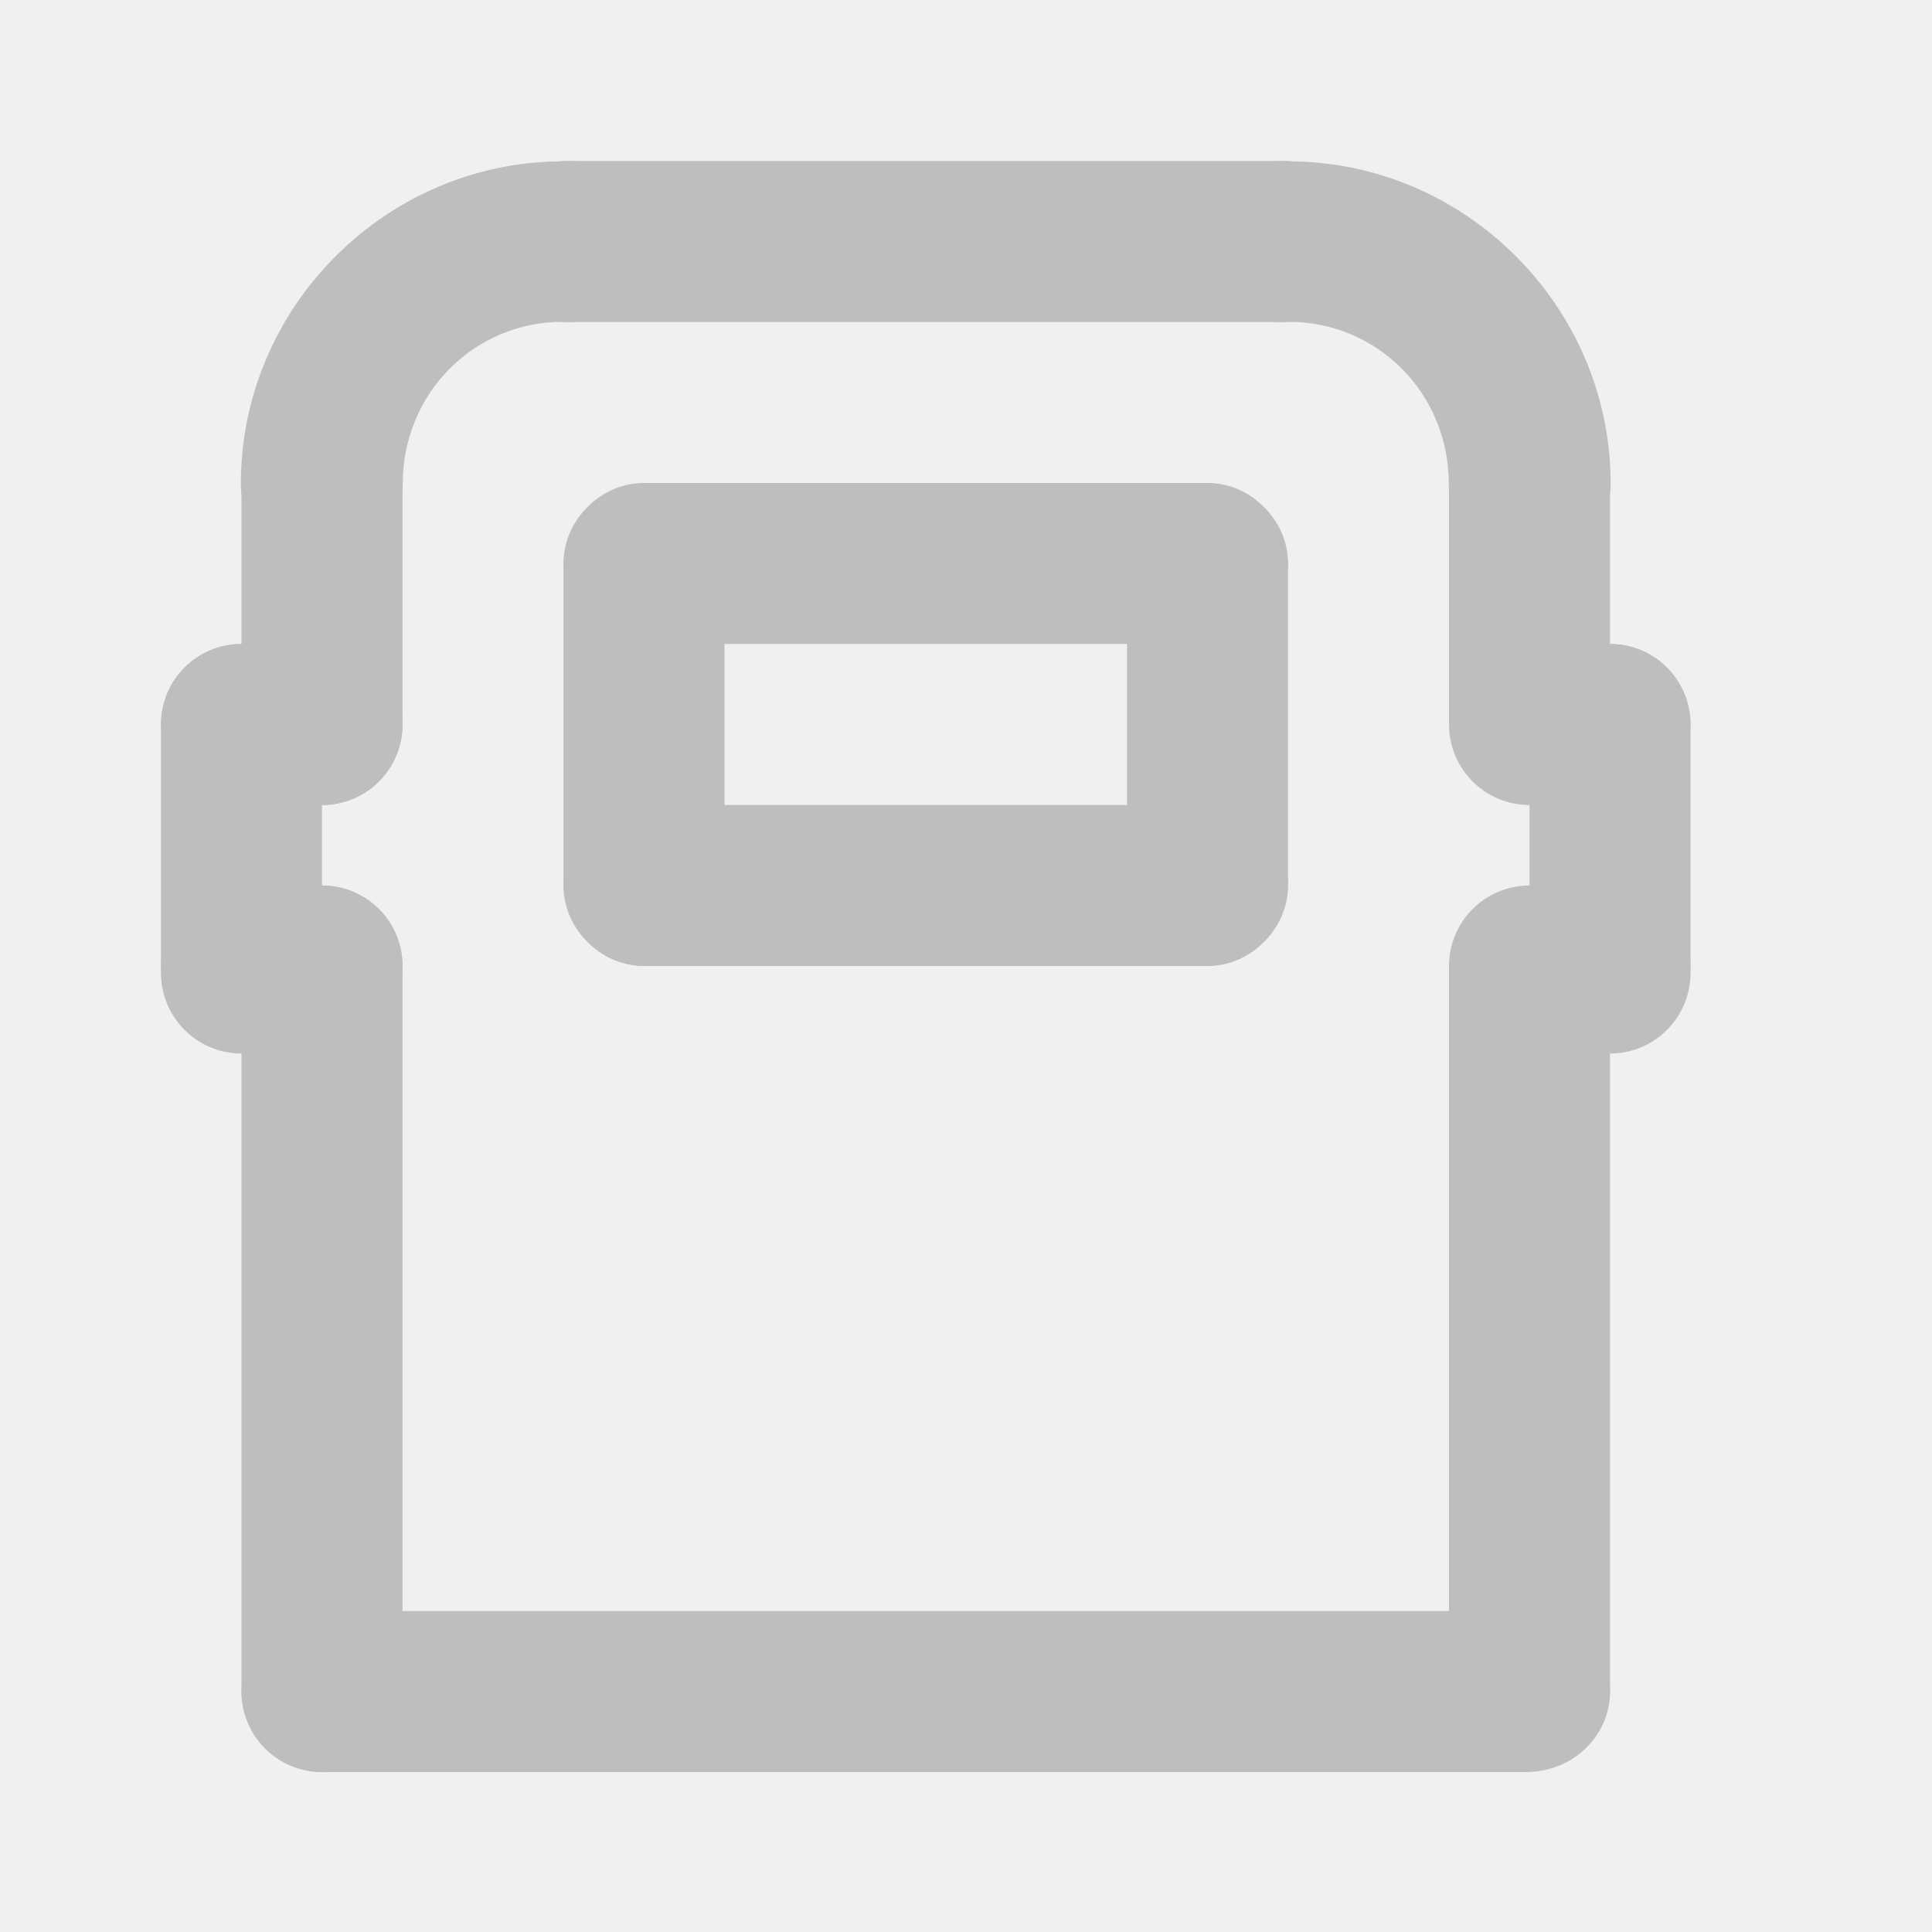
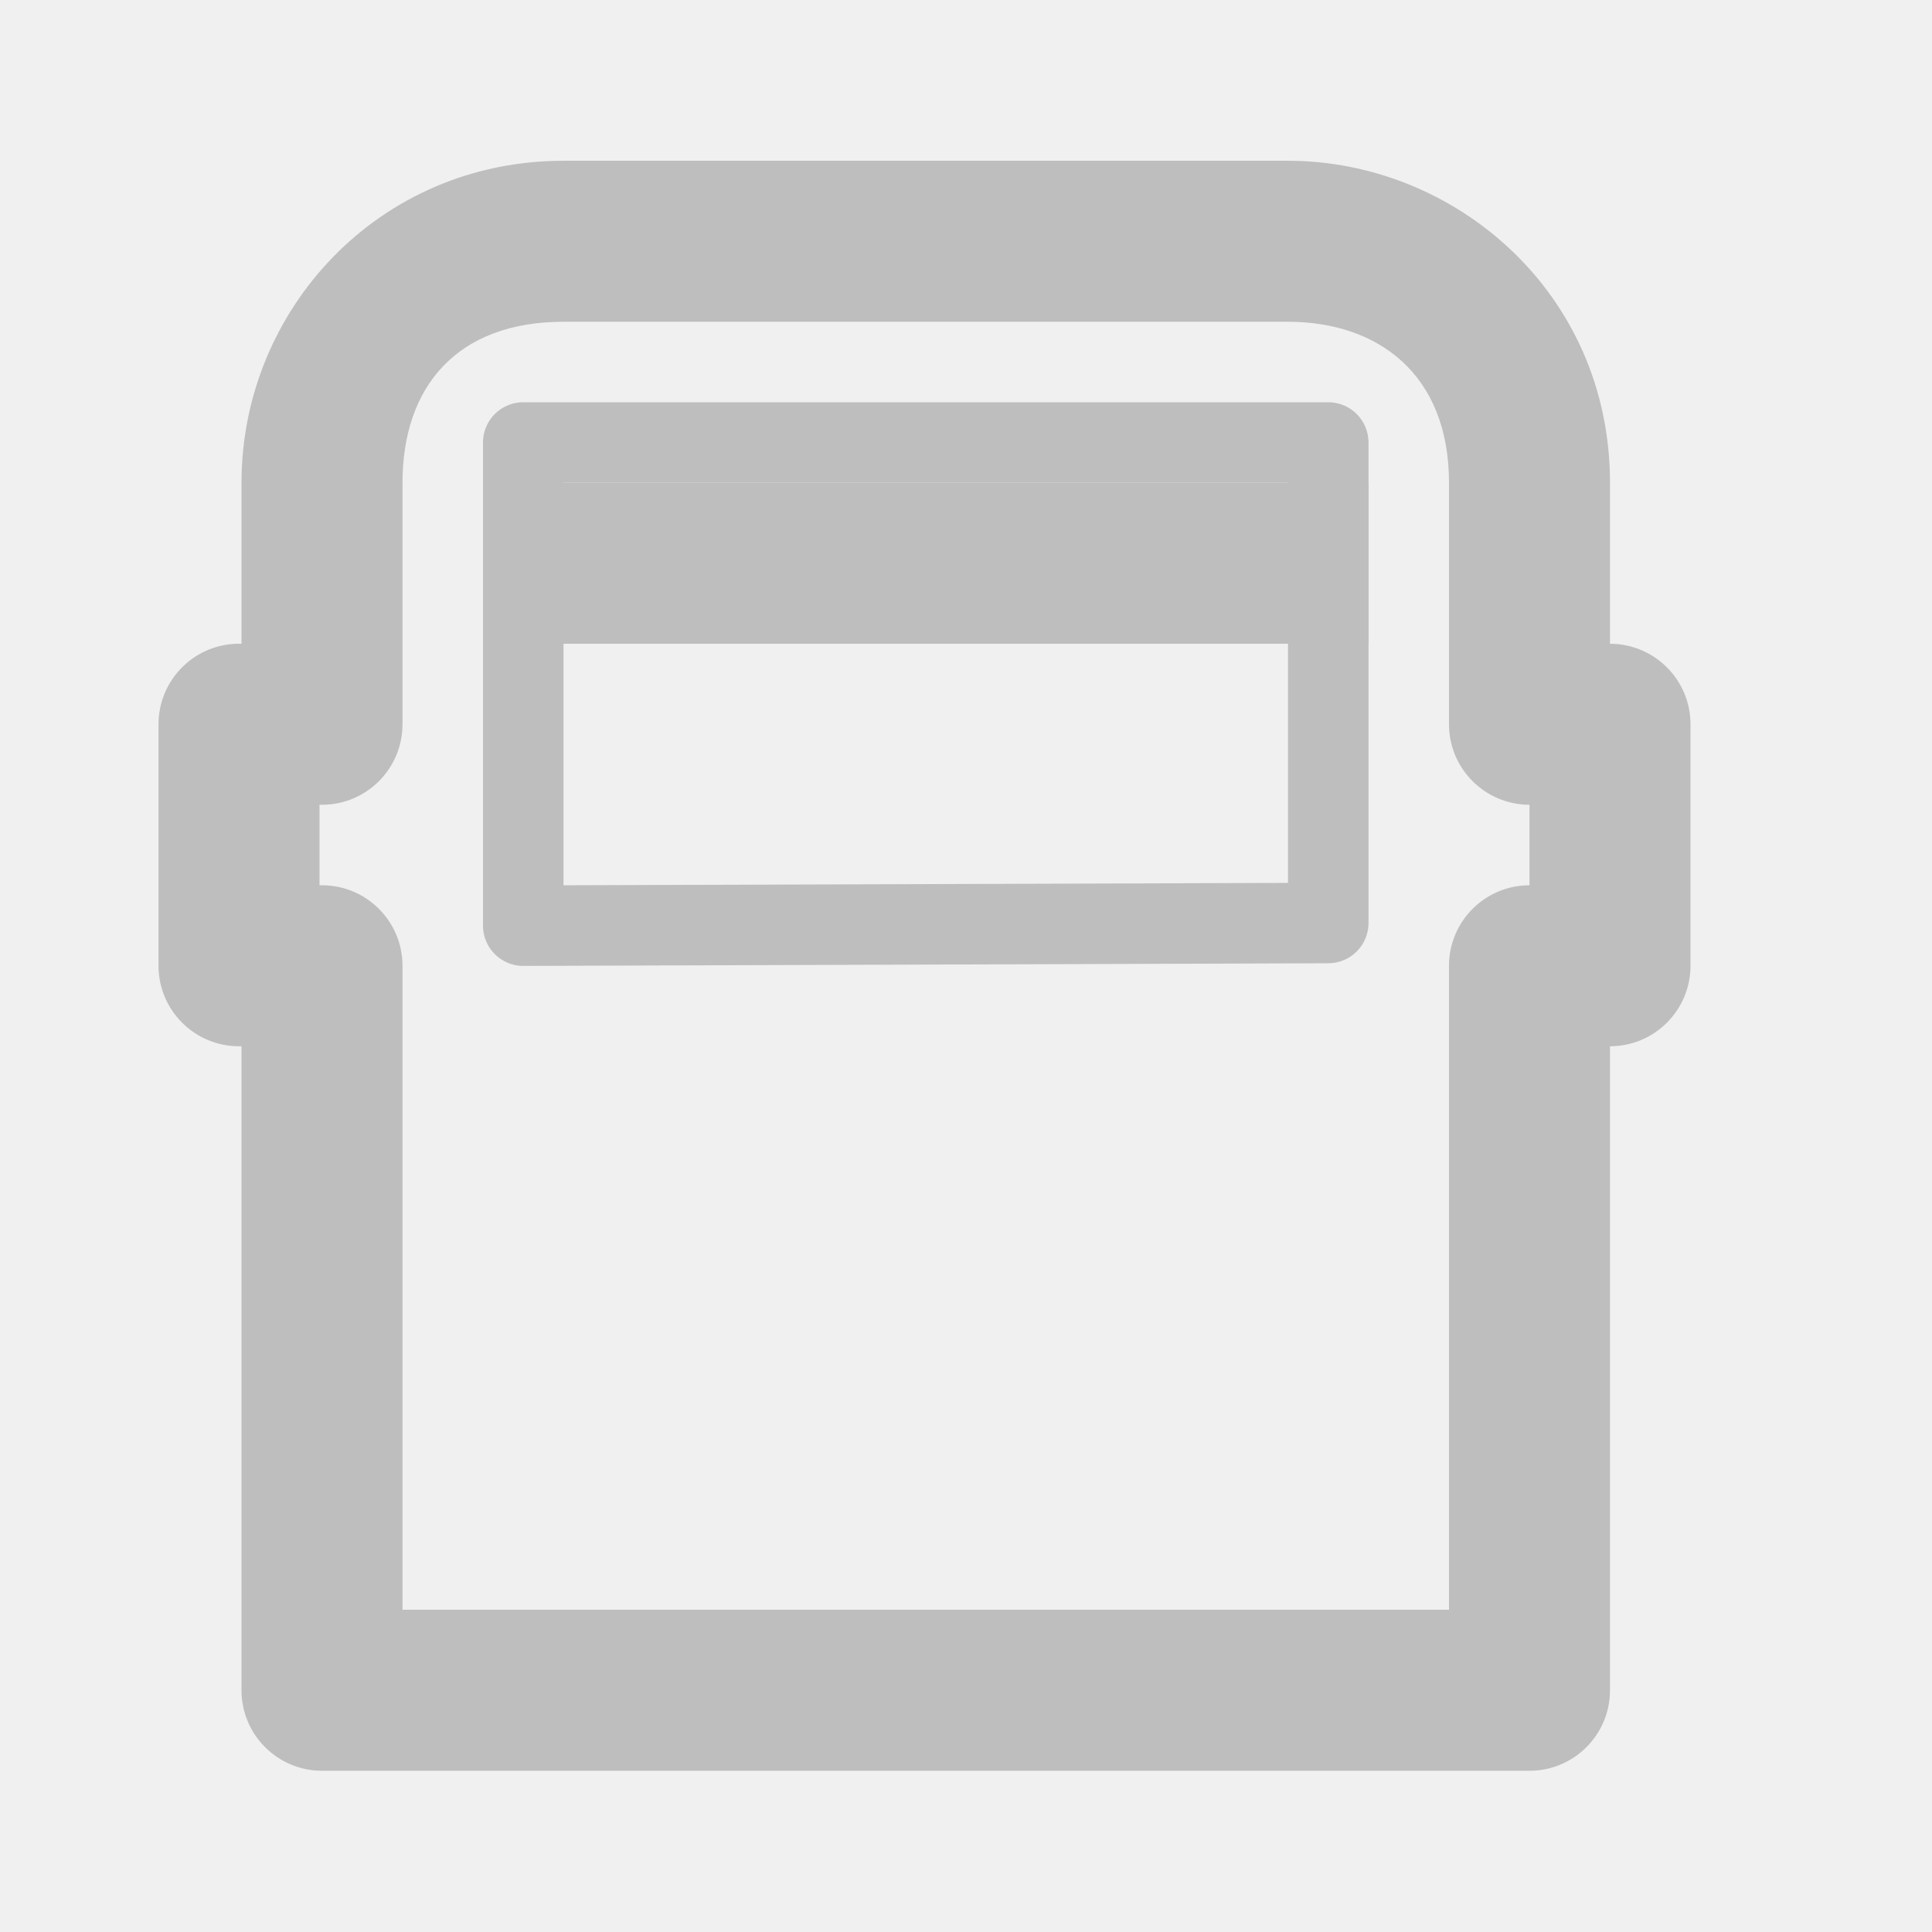
<svg xmlns="http://www.w3.org/2000/svg" version="1.0" width="24" height="24" id="svg7384">
  <defs id="defs7386" />
  <g transform="translate(-1245,-175.0029)" id="layer3" />
  <g transform="translate(-1245,-175.0029)" id="layer5">
    <rect width="24" height="24" x="-1269" y="175.003" transform="scale(-1,1)" id="rect6040-5" style="opacity:0;fill:#ffffff;fill-opacity:1;stroke:none;display:inline" />
-     <rect width="2" height="5" rx="1" ry="1" x="-1250" y="180.003" transform="scale(-1,1)" id="rect6052-8" style="fill:#bebebe;fill-opacity:1;stroke:none;display:inline" />
-     <rect width="2" height="11" rx="1.044" ry="1.044" x="177.003" y="1251" transform="matrix(0,1,1,0,0,0)" id="rect6064-5" style="fill:#bebebe;fill-opacity:1;stroke:none;display:inline" />
-     <path d="M 1261.004,177.007 C 1263.201,177.007 1265.008,178.813 1265.008,181.01 C 1265.008,181.566 1264.557,182.016 1264.002,182.016 C 1263.447,182.016 1262.997,181.566 1262.997,181.01 C 1262.997,179.896 1262.119,179 1261.004,179 C 1260.628,179.031 1260.266,178.848 1260.069,178.527 C 1259.871,178.206 1259.871,177.801 1260.069,177.48 C 1260.266,177.158 1260.628,176.975 1261.004,177.007 z" id="path6068-4" style="fill:#bebebe;fill-opacity:1;stroke:none;stroke-width:3.637;stroke-linecap:round;stroke-linejoin:miter;stroke-miterlimit:4;stroke-dasharray:none;stroke-dashoffset:220;stroke-opacity:1;display:inline" />
-     <path d="M 1251.996,177.007 C 1249.799,177.007 1247.992,178.813 1247.992,181.01 C 1247.992,181.566 1248.443,182.016 1248.998,182.016 C 1249.553,182.016 1250.003,181.566 1250.003,181.01 C 1250.003,179.896 1250.881,179 1251.996,179 C 1252.372,179.031 1252.734,178.848 1252.931,178.527 C 1253.129,178.206 1253.129,177.801 1252.931,177.48 C 1252.734,177.158 1252.372,176.975 1251.996,177.007 z" id="path6070-5" style="fill:#bebebe;fill-opacity:1;stroke:none;stroke-width:3.637;stroke-linecap:round;stroke-linejoin:miter;stroke-miterlimit:4;stroke-dasharray:none;stroke-dashoffset:220;stroke-opacity:1;display:inline" />
-     <rect width="3" height="2" rx="1" ry="1" x="-1250" y="183.003" transform="scale(-1,1)" id="rect6072-4" style="fill:#bebebe;fill-opacity:1;stroke:none;display:inline" />
-     <rect width="3" height="2" rx="1" ry="1" x="-1250" y="186.003" transform="scale(-1,1)" id="rect6074-1" style="fill:#bebebe;fill-opacity:1;stroke:none;display:inline" />
-     <rect width="2" height="11.014" rx="1" ry="1" x="-1250" y="186.003" transform="scale(-1,1)" id="rect6076-9" style="fill:#bebebe;fill-opacity:1;stroke:none;display:inline" />
-     <rect width="2" height="5.087" rx="1" ry="1" x="-1249" y="183.003" transform="scale(-1,1)" id="rect6078-1" style="fill:#bebebe;fill-opacity:1;stroke:none;display:inline" />
-     <rect width="2" height="5" rx="1" ry="1" x="1263" y="180.003" id="rect6080-6" style="fill:#bebebe;fill-opacity:1;stroke:none;display:inline" />
-     <rect width="2" height="2" rx="1" ry="1" x="1264" y="183.003" id="rect6082-0" style="fill:#bebebe;fill-opacity:1;stroke:none;display:inline" />
-     <rect width="2" height="2" rx="1" ry="1" x="1264" y="186.003" id="rect6084-9" style="fill:#bebebe;fill-opacity:1;stroke:none;display:inline" />
-     <rect width="2" height="11" rx="1" ry="1" x="1263" y="186.003" id="rect6086-0" style="fill:#bebebe;fill-opacity:1;stroke:none;display:inline" />
-     <rect width="2" height="5.087" rx="1" ry="1" x="1264" y="183.003" id="rect6088-6" style="fill:#bebebe;fill-opacity:1;stroke:none;display:inline" />
-     <rect width="2" height="17" rx="1.044" ry="1.044" x="-197.016" y="1248" transform="matrix(0,-1,1,0,0,0)" id="rect8552-5" style="fill:#bebebe;fill-opacity:1;stroke:none;display:inline" />
-     <rect width="2" height="9" rx="1.044" ry="1.044" x="181.003" y="1252" transform="matrix(0,1,1,0,0,0)" id="rect6064-5-5" style="fill:#bebebe;fill-opacity:1;stroke:none;display:inline" />
-     <rect width="2" height="9" rx="1.044" ry="1.044" x="185.003" y="1252" transform="matrix(0,1,1,0,0,0)" id="rect6000" style="fill:#bebebe;fill-opacity:1;stroke:none;display:inline" />
-     <rect width="2" height="6" rx="1.044" ry="1.044" x="1259" y="-187.003" transform="scale(1,-1)" id="rect6002" style="fill:#bebebe;fill-opacity:1;stroke:none;display:inline" />
-     <rect width="2" height="6" rx="1.044" ry="1.044" x="1252" y="-187.003" transform="scale(1,-1)" id="rect6004" style="fill:#bebebe;fill-opacity:1;stroke:none;display:inline" />
+     <path d="M 1252,177 C 1249.697,177 1248,178.858 1248,181 L 1248,183 L 1247.938,183 C 1247.398,183.017 1246.969,183.46 1246.969,184 L 1246.969,187 C 1246.969,187.552 1247.417,188 1247.969,188 L 1248,188 L 1248,196 C 1248,196.552 1248.448,197 1249,197 L 1264,197 C 1264.552,197 1265,196.552 1265,196 L 1265,188 C 1265.552,188 1266,187.552 1266,187 L 1266,184 C 1266,183.448 1265.552,183 1265,183 L 1265,181 C 1265,178.636 1263.069,177 1261,177 L 1252,177 z M 1252,179 L 1261,179 C 1262.113,179 1263,179.647 1263,181 L 1263,184 C 1263,184.552 1263.448,185 1264,185 L 1264,186 C 1263.448,186 1263,186.448 1263,187 L 1263,195 L 1250,195 L 1250,187 C 1250,186.448 1249.552,186 1249,186 L 1248.969,186 L 1248.969,185 L 1249,185 C 1249.552,185 1250,184.552 1250,184 L 1250,181 C 1250,179.807 1250.677,179 1252,179 z" id="path5460" style="fill:#bebebe;fill-opacity:1;stroke:none;stroke-width:2;stroke-linecap:round;stroke-linejoin:round;stroke-miterlimit:4;stroke-dasharray:none;stroke-opacity:1" />
+     <g transform="matrix(1,0,0,-1,0,367.0018)" id="g5465">
+       <path d="M 1251.5,180.5 L 1251.5,186.502 L 1261.5,186.502 L 1261.5,180.533 L 1251.5,180.5 L 1251.5,180.5 L 1251.5,180.5 z" id="path5458" style="fill:none;stroke:#bebebe;stroke-width:1px;stroke-linecap:round;stroke-linejoin:round;stroke-opacity:1" />
+       <path d="M 1252,185.002 L 1261,185.002" id="path5462" style="fill:none;stroke:#bebebe;stroke-width:2;stroke-linecap:square;stroke-linejoin:miter;stroke-miterlimit:4;stroke-dasharray:none;stroke-opacity:1" />
+     </g>
  </g>
  <g transform="translate(-1245,-175.0029)" id="layer7" />
  <g transform="translate(-1245,-175.0029)" id="layer2" />
  <g transform="translate(-1245,-175.0029)" id="layer8" />
  <g transform="translate(-1245,-1127.365)" id="layer1" />
  <g transform="translate(-1245,-175.0029)" id="layer4" />
  <g transform="translate(-1245,-175.0029)" id="layer9" />
  <g transform="translate(-1245,-175.0029)" id="layer6" />
</svg>
